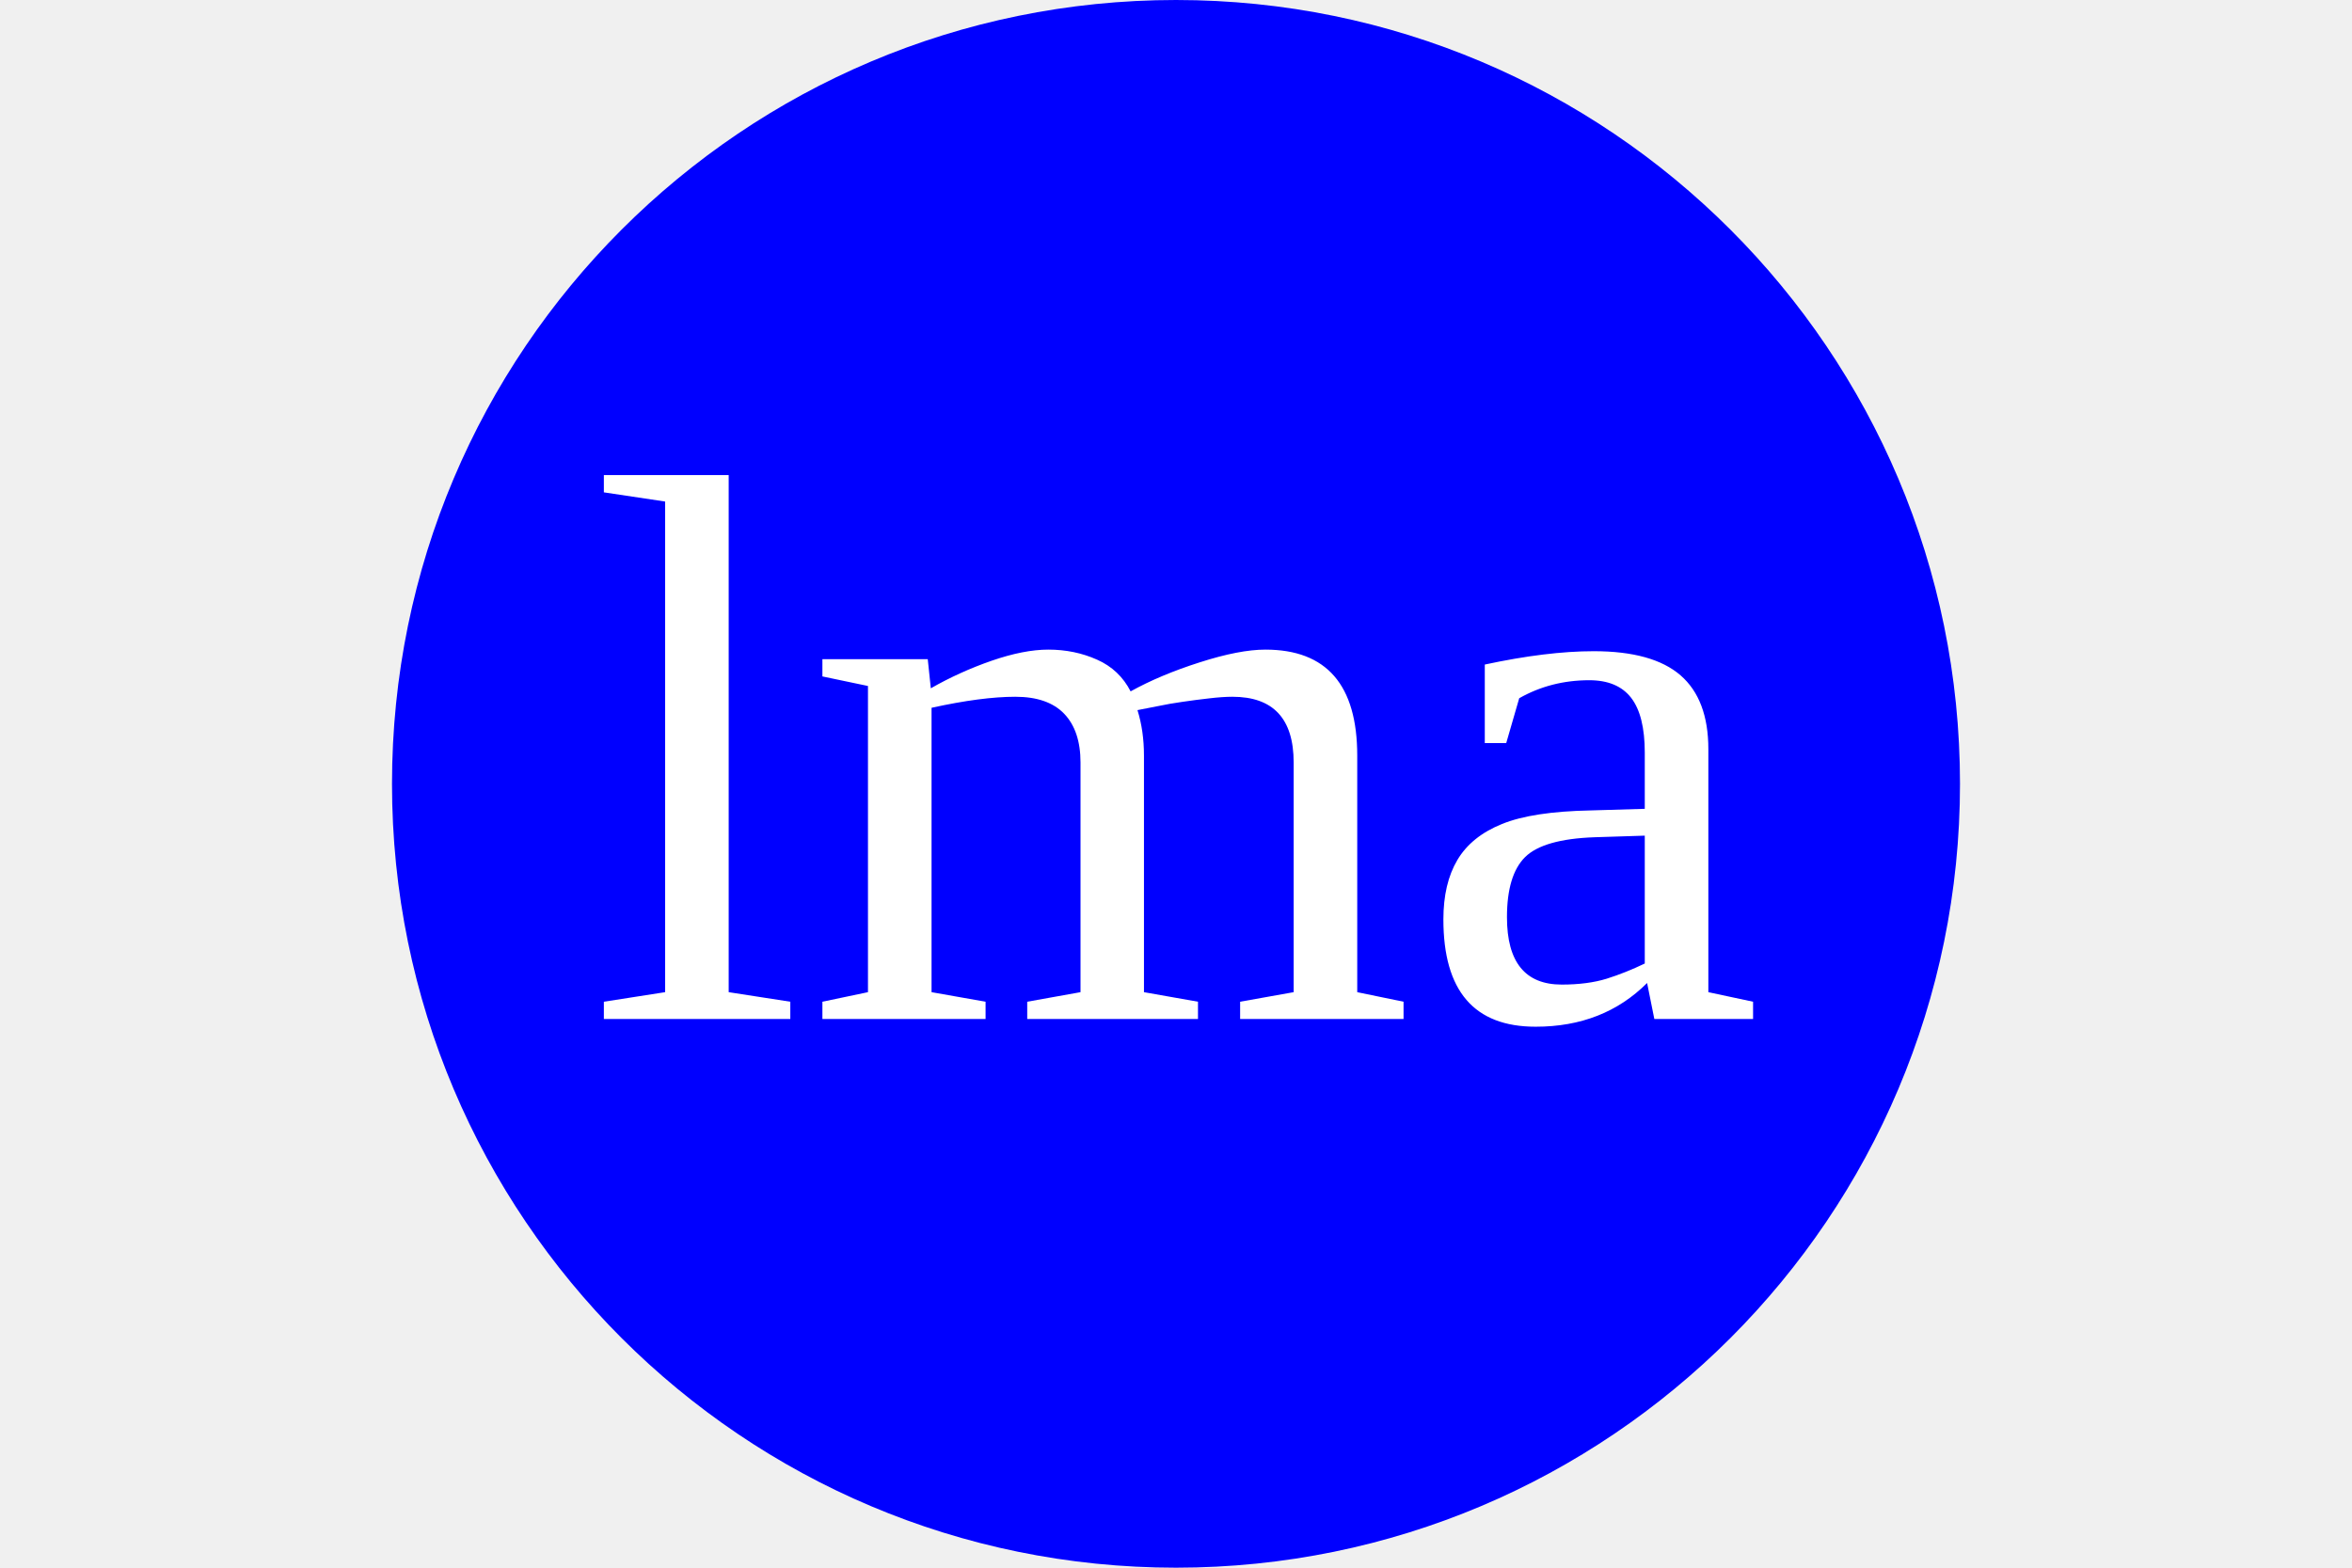
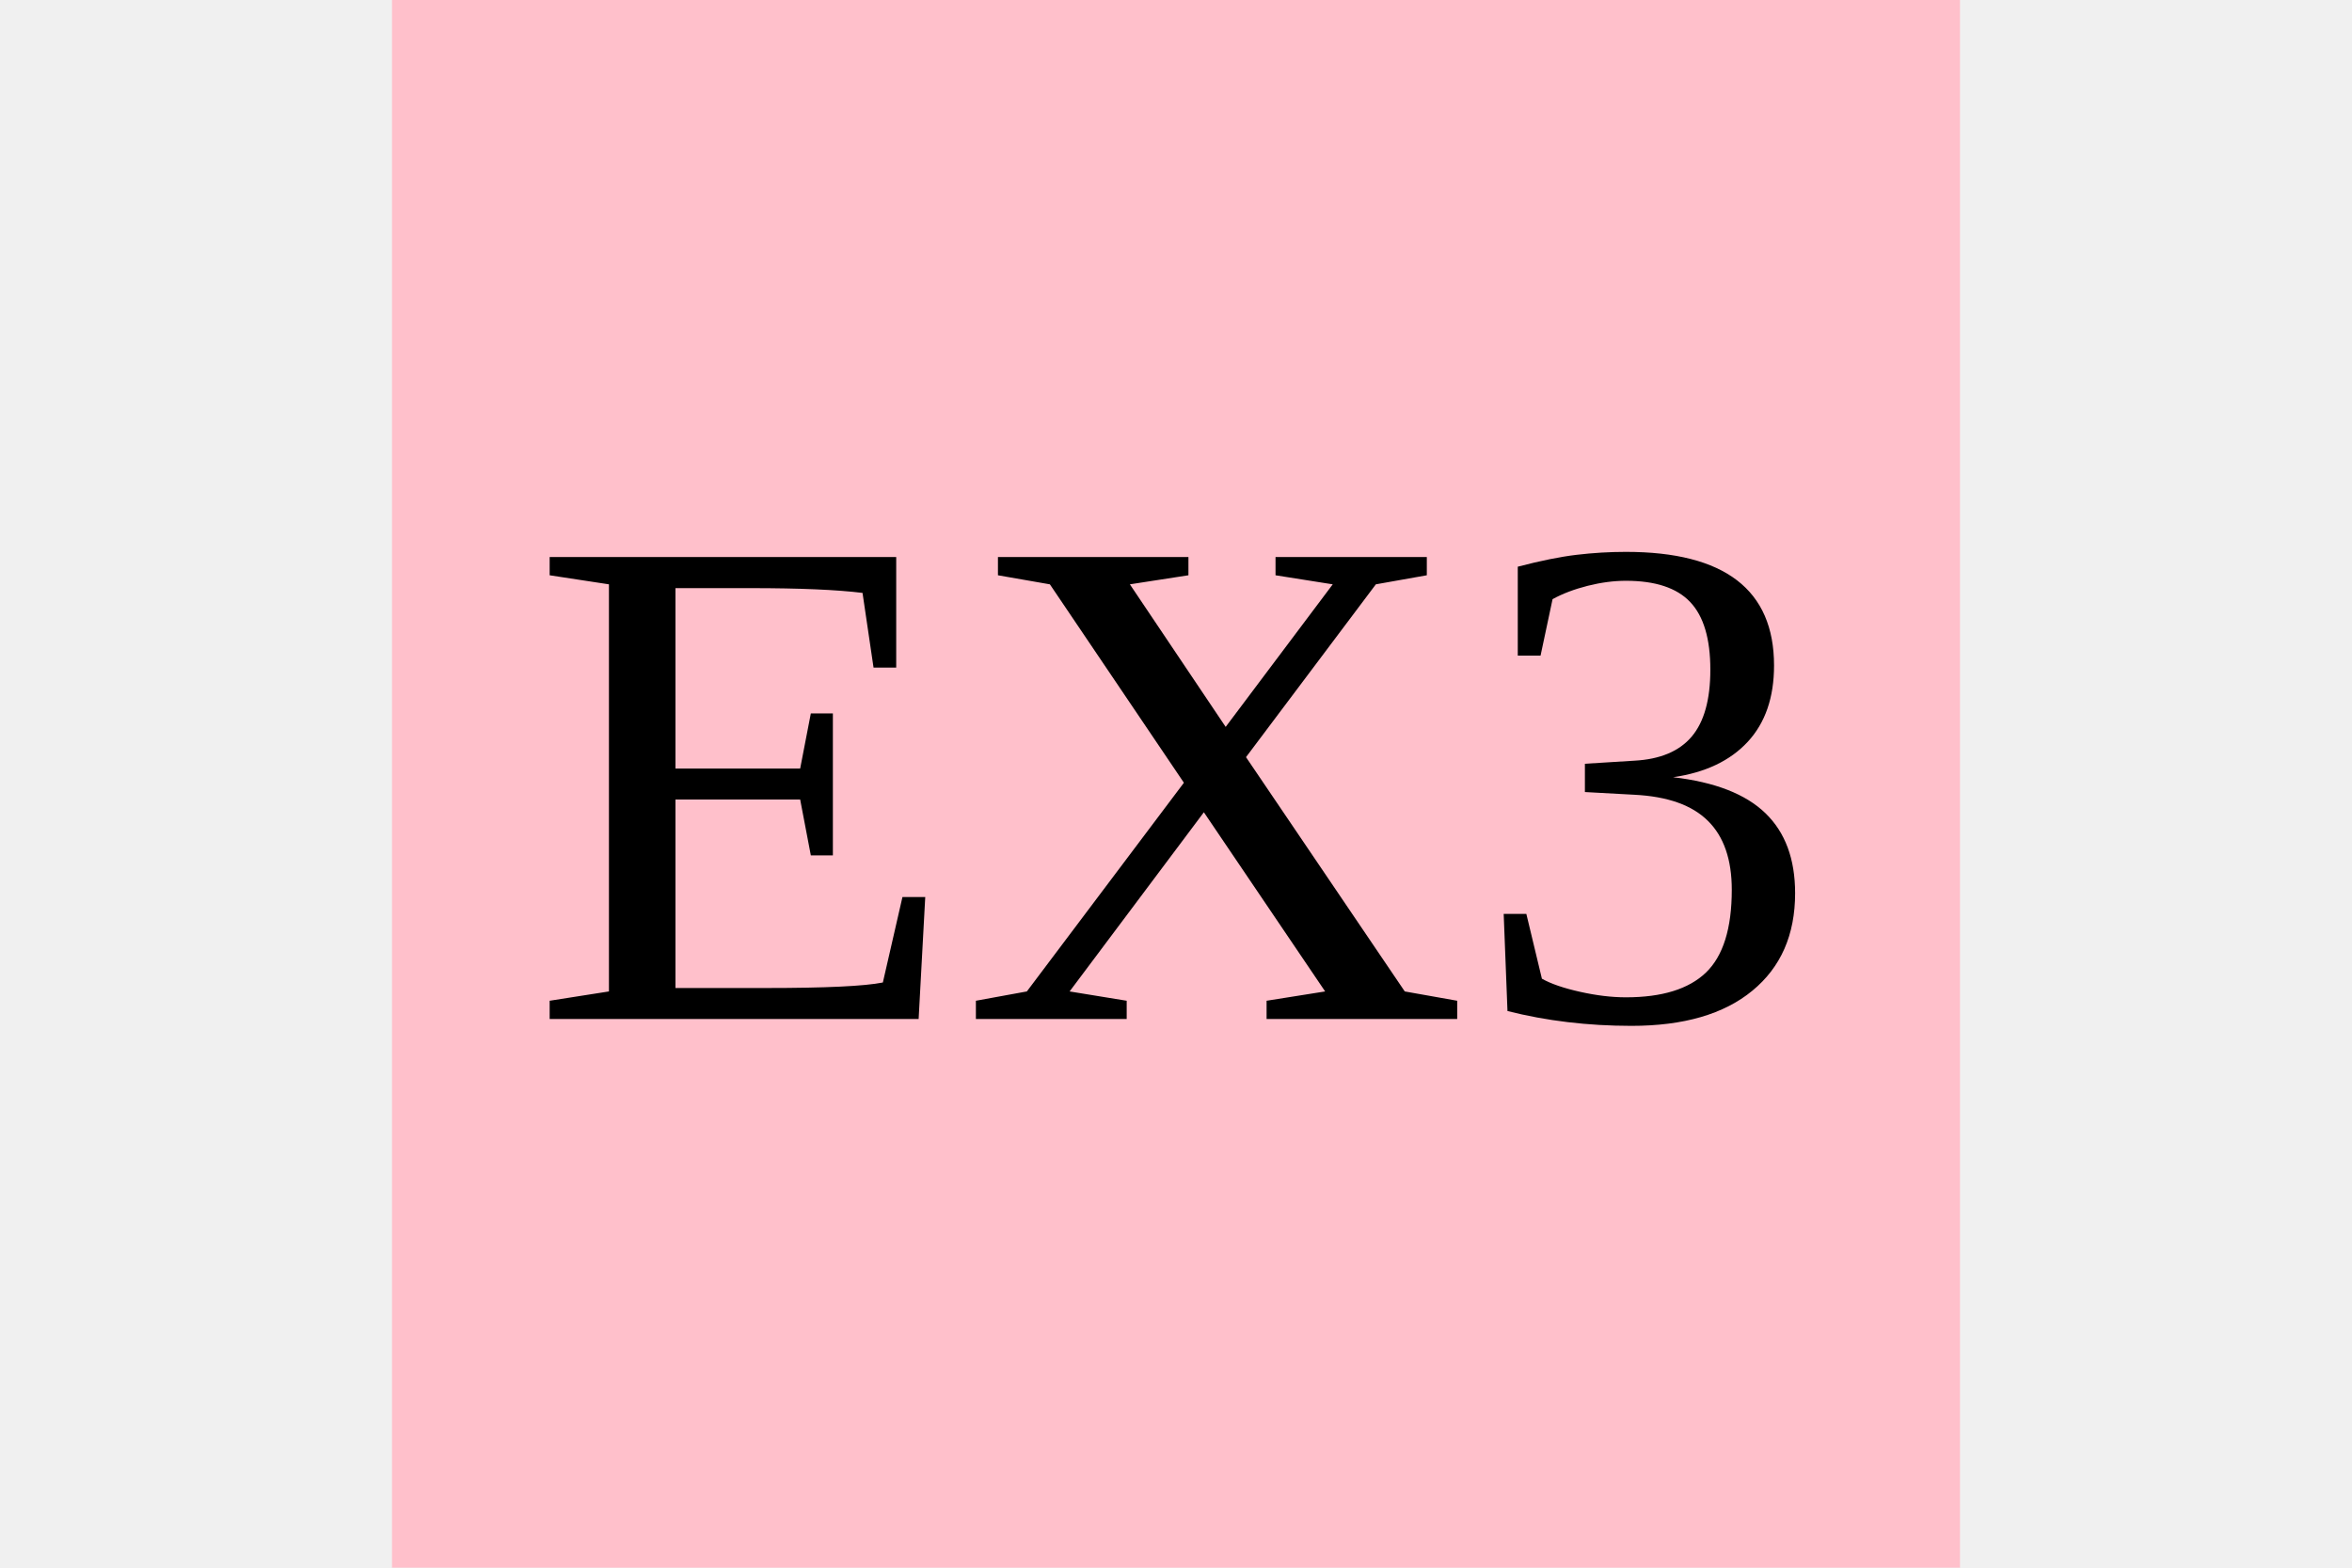
<svg xmlns="http://www.w3.org/2000/svg" width="300" height="200" version="1.1">
-   <circle cx="150" cy="100" r="100" fill="blue" />
-   <text text-anchor="middle" x="150" y="130" font-size="100" fill="white">lma</text>
+   <rect x="50" y="0" width="200" height="200" fill="pink" />
+   <text text-anchor="middle" x="150" y="130" font-size="90" fill="black">EX3</text>
</svg>
